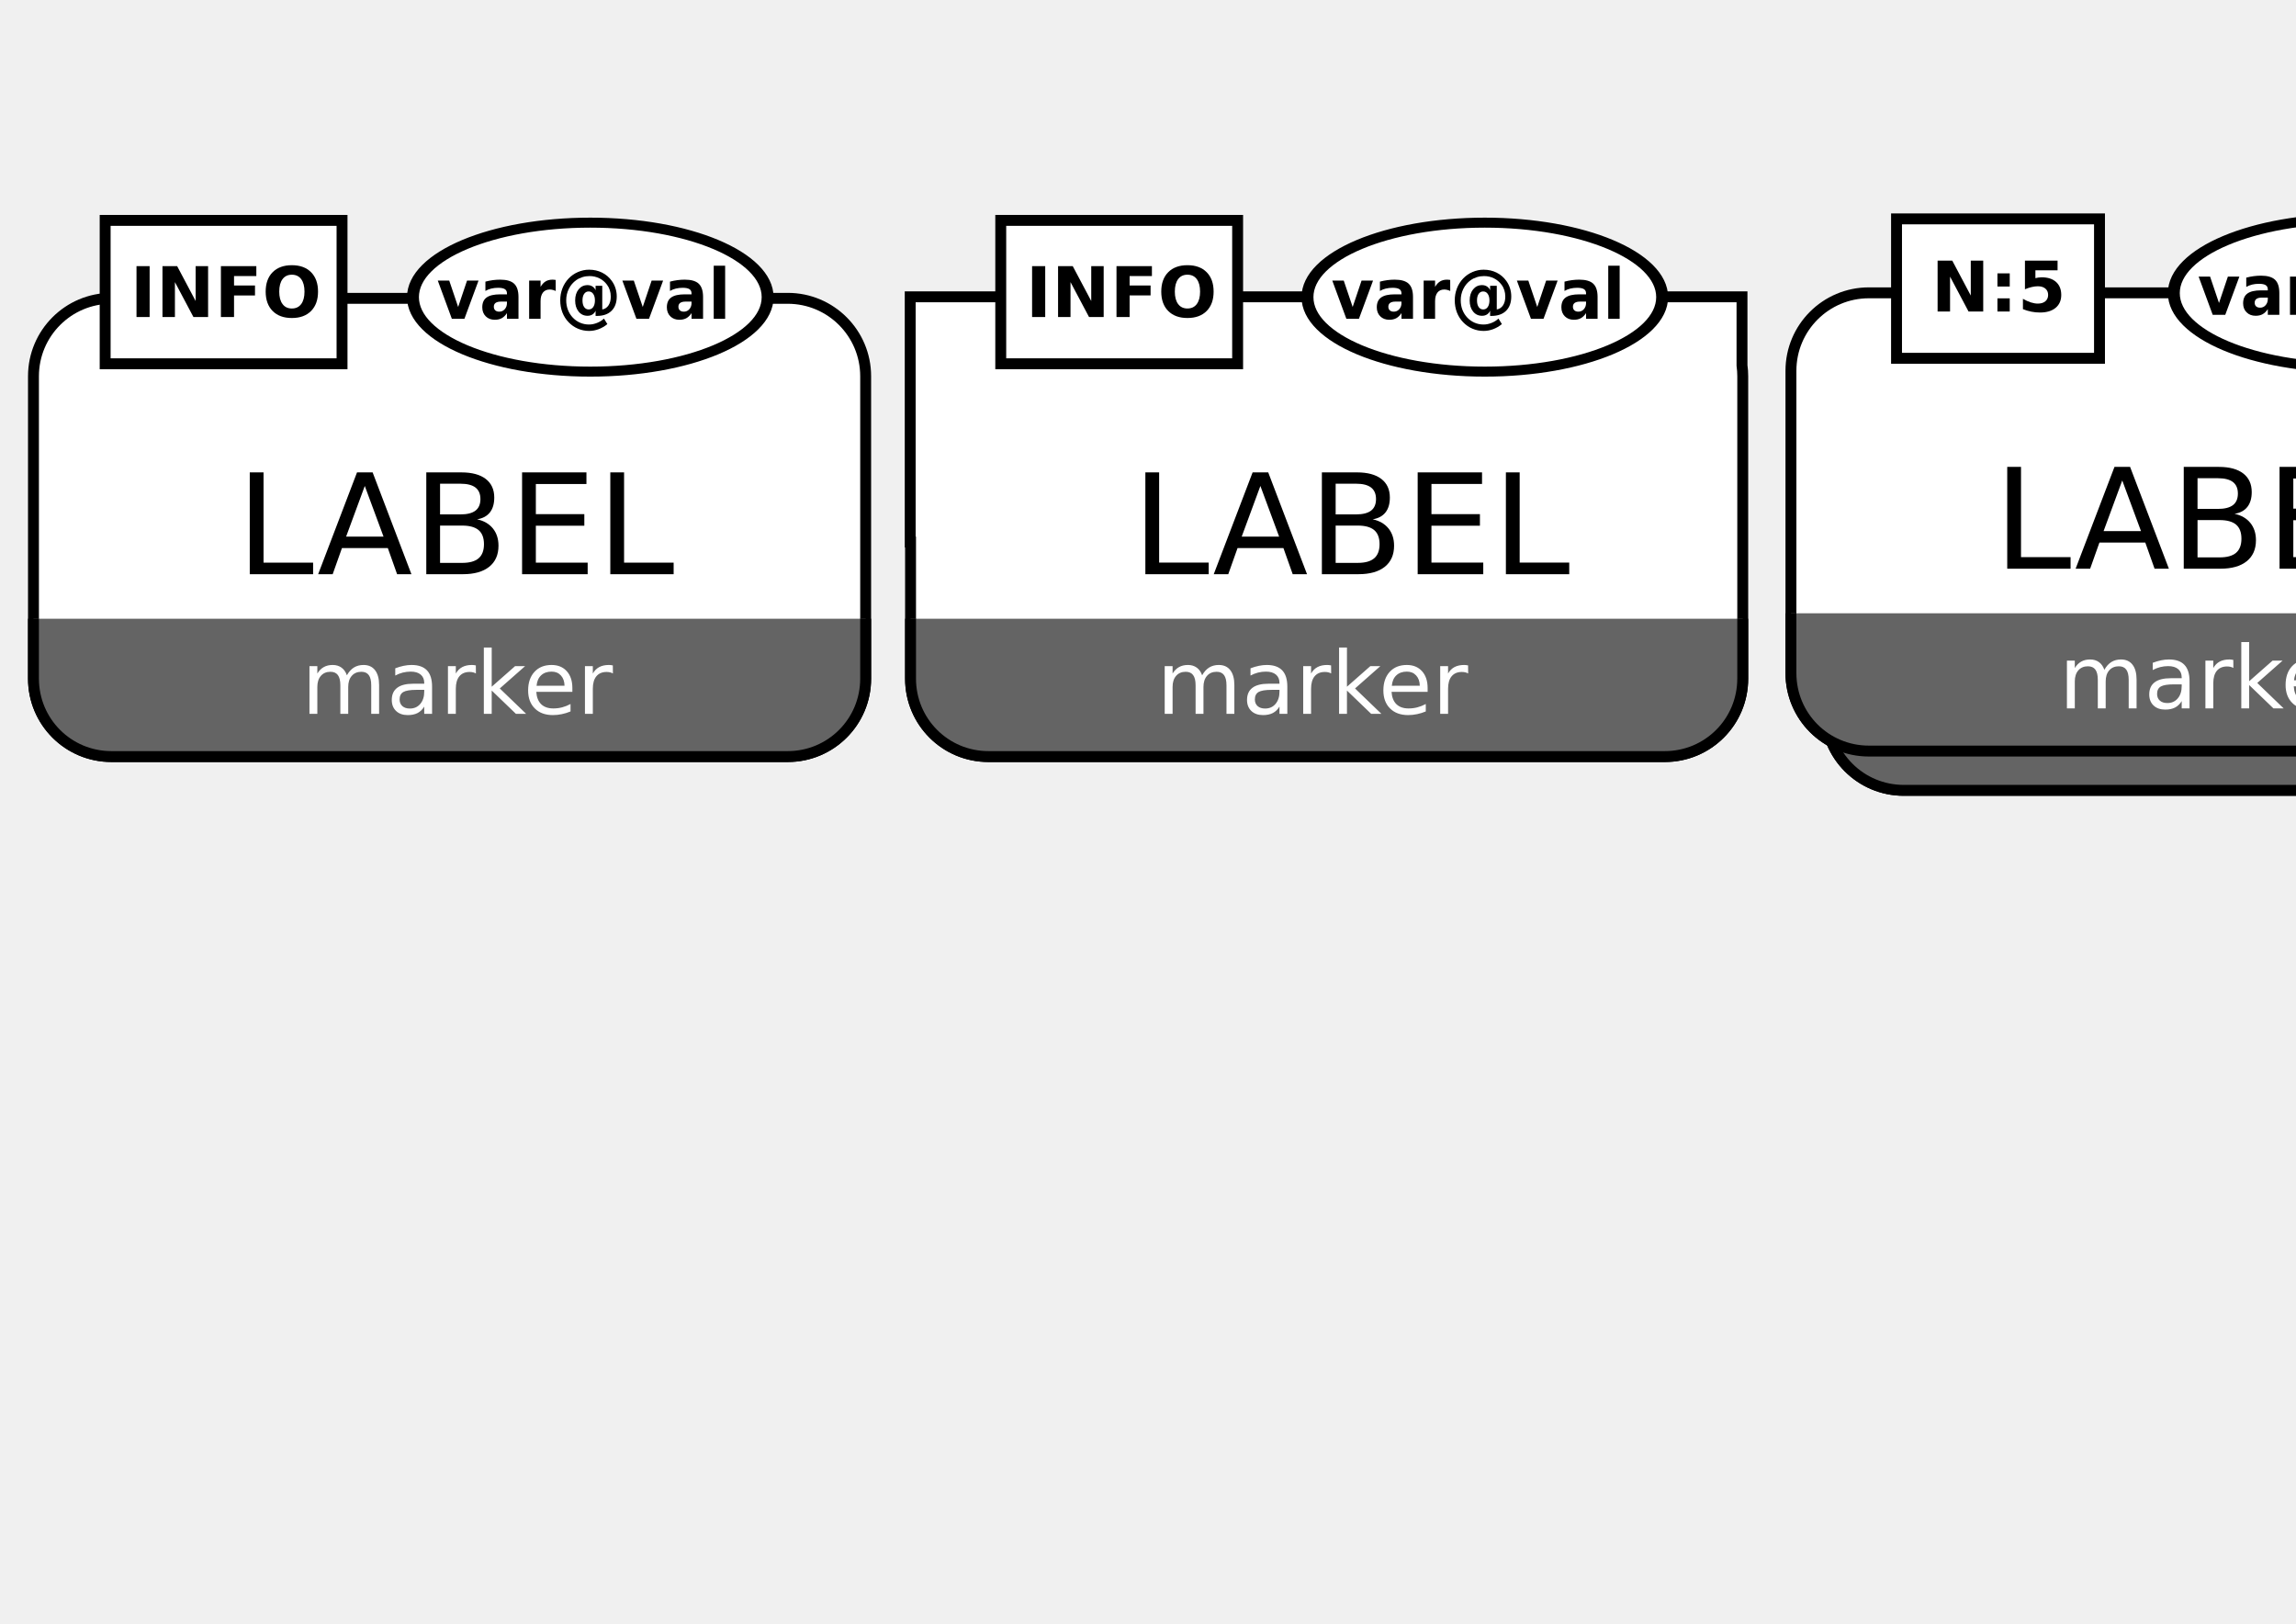
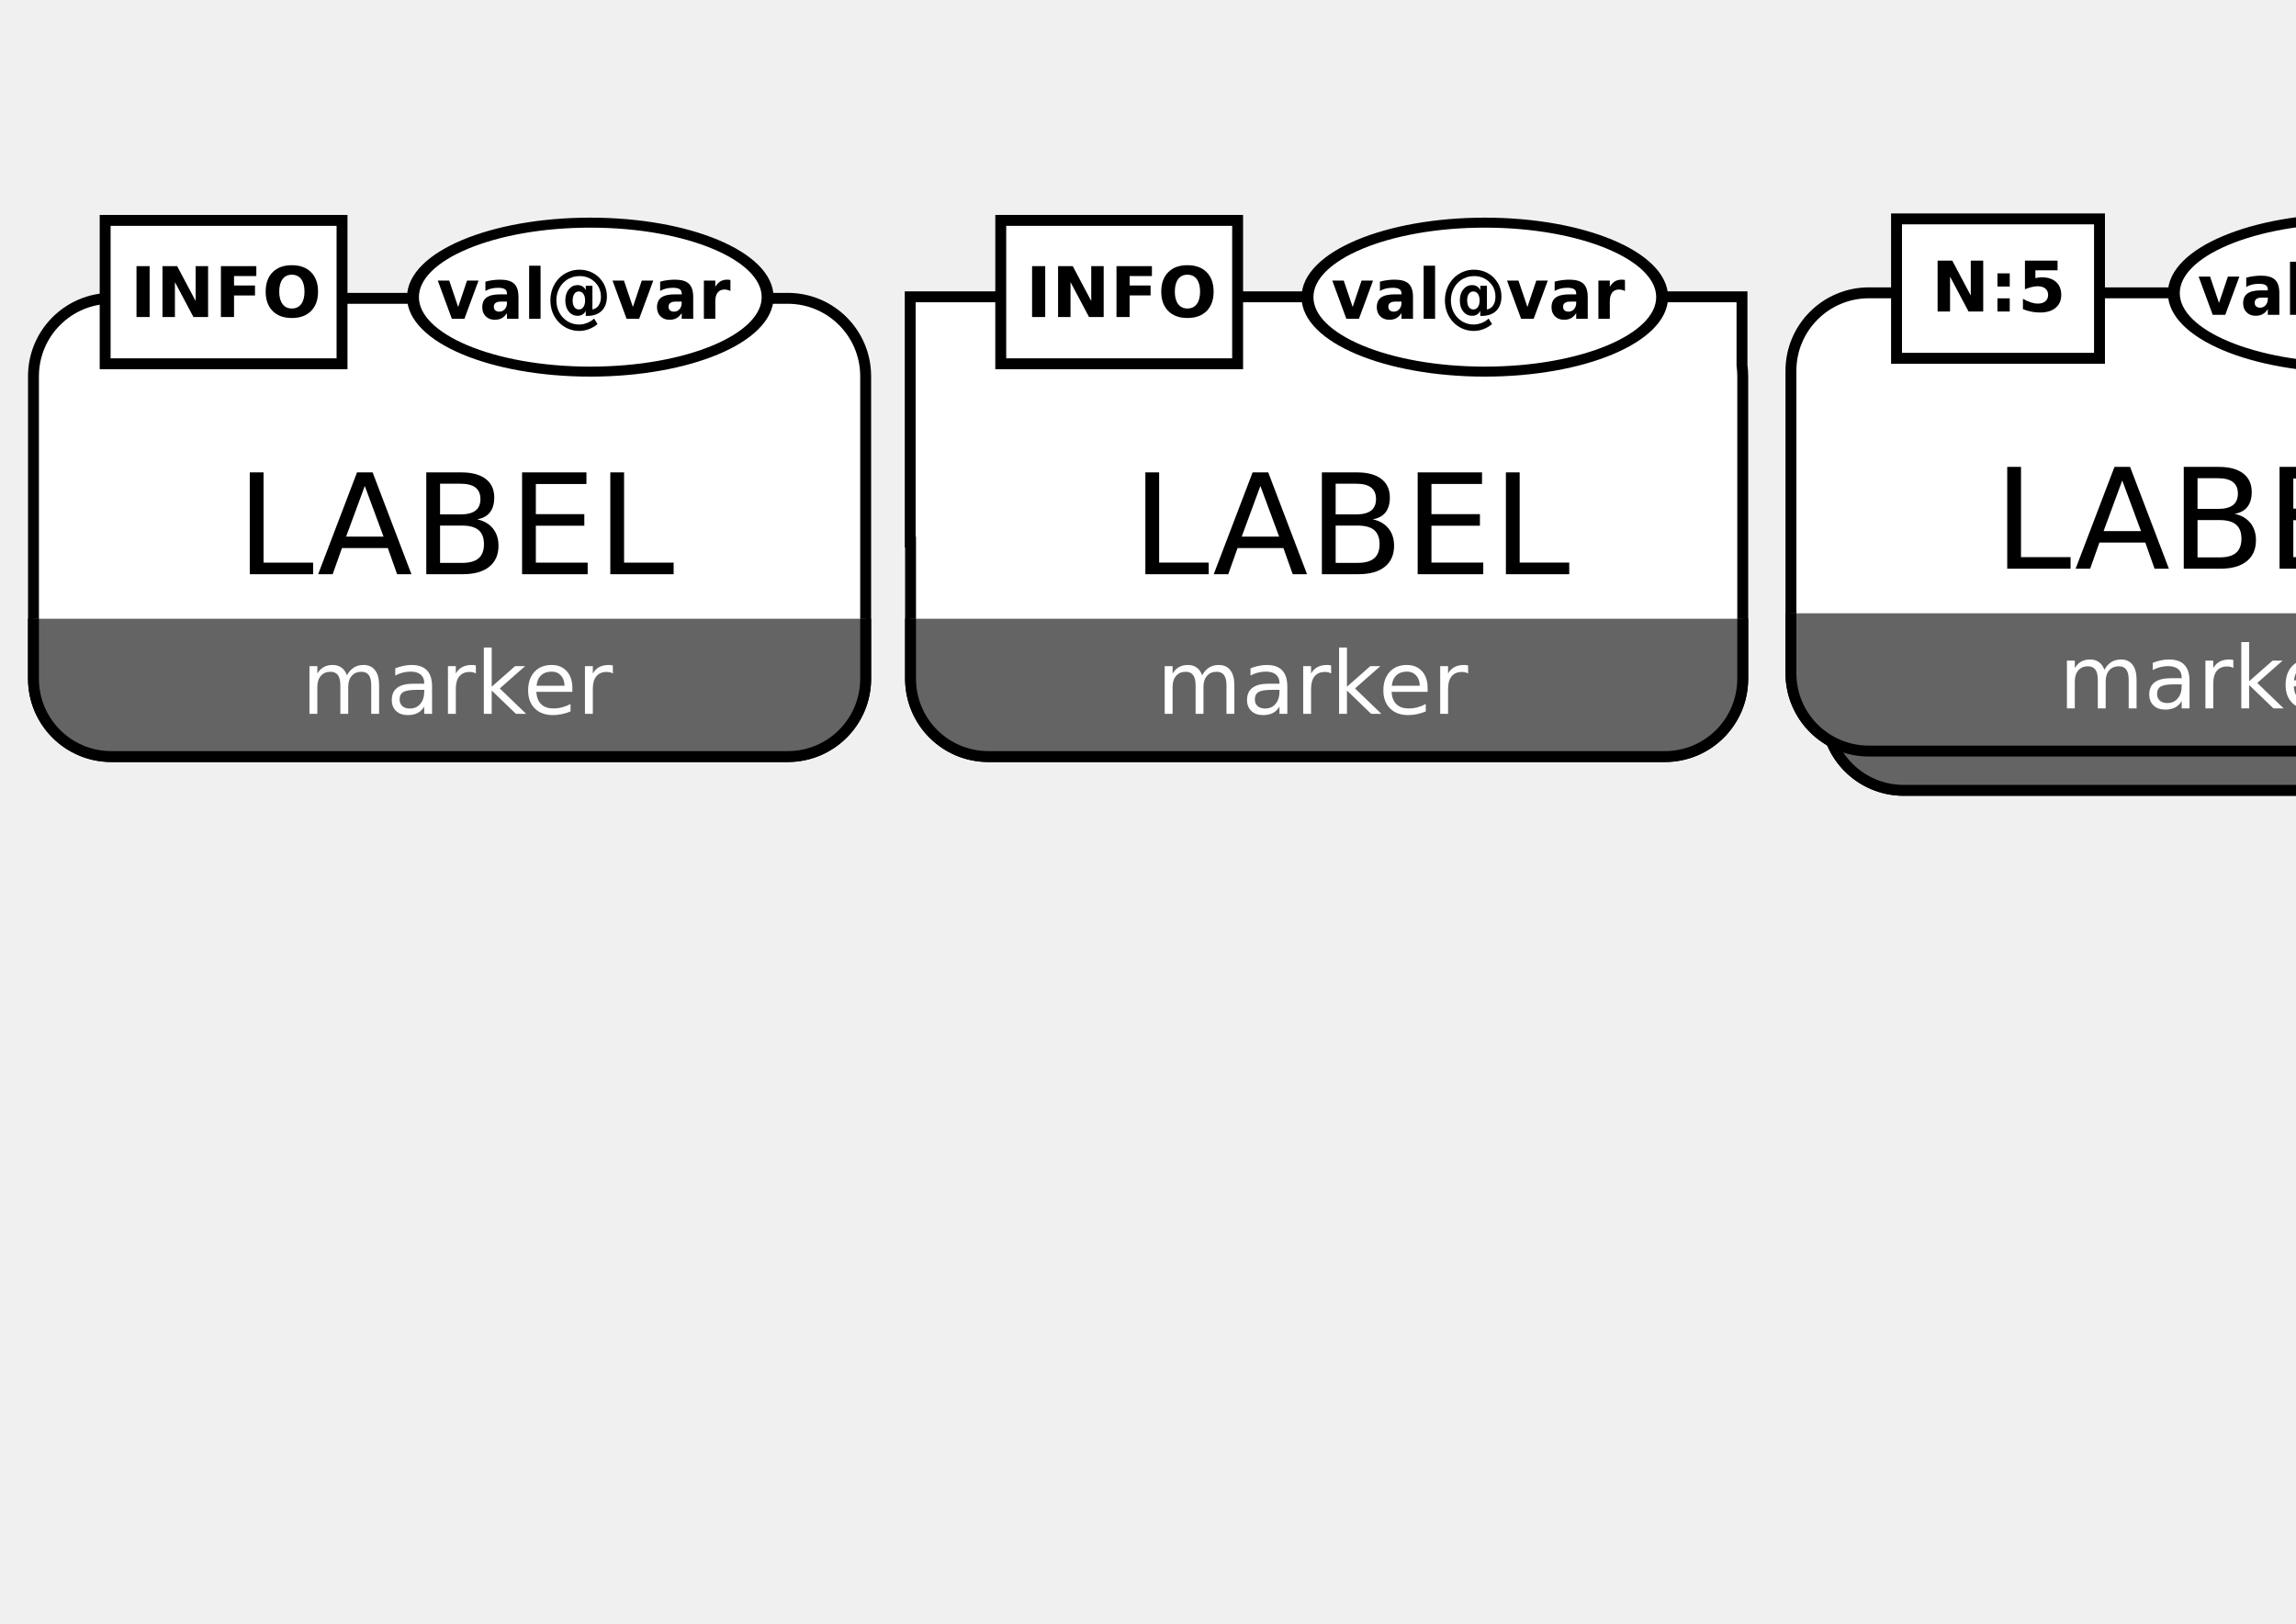
<svg xmlns="http://www.w3.org/2000/svg" width="1052.362" height="744.094" id="svg2" version="1.0">
-   <defs id="defs4" />
+   <defs id="defs4">
+     </defs>
  <g id="layer1">
    <rect style="opacity:1;fill:#ffffff;fill-opacity:1;fill-rule:nonzero;stroke:#000000;stroke-width:5;stroke-miterlimit:4;stroke-dasharray:none;stroke-opacity:1" id="rect2206" width="381.429" height="210" x="836.87" y="152.192" ry="35.714" rx="35.714" />
    <path style="opacity:1;fill:#ffffff;fill-opacity:1;fill-rule:nonzero;stroke:#000000;stroke-width:5;stroke-miterlimit:4;stroke-dasharray:none;stroke-opacity:1" d="M 417.188,136.031 L 417.188,248.375 L 417.344,248.375 L 417.344,311 C 417.344,330.786 433.277,346.719 453.062,346.719 L 763.062,346.719 C 782.848,346.719 798.781,330.786 798.781,311 L 798.781,172.438 C 798.781,170.756 798.66,169.087 798.438,167.469 L 798.438,136.031 L 417.188,136.031 z " id="rect2929" />
    <path id="path2934" d="M 798.77,283.558 L 798.77,310.997 C 798.77,330.783 782.842,346.711 763.056,346.711 L 453.056,346.711 C 433.27,346.711 417.342,330.783 417.342,310.997 L 417.342,283.558" style="opacity:1;fill:#646464;fill-opacity:1;fill-rule:nonzero;stroke:#000000;stroke-width:5;stroke-miterlimit:4;stroke-dasharray:none;stroke-opacity:1" />
    <rect style="opacity:1;fill:#ffffff;fill-opacity:1;fill-rule:nonzero;stroke:#000000;stroke-width:5;stroke-miterlimit:4;stroke-dasharray:none;stroke-opacity:1" id="rect2874" width="108.571" height="65.714" x="458.69" y="100.994" ry="0" />
    <text xml:space="preserve" style="font-size:12px;font-style:normal;font-weight:normal;fill:#000000;fill-opacity:1;stroke:none;stroke-width:1px;stroke-linecap:butt;stroke-linejoin:miter;stroke-opacity:1;font-family:Bitstream Vera Sans" x="470.119" y="145.279" id="text2876">
      <tspan id="tspan2878" x="470.119" y="145.279" style="font-size:32px;font-weight:bold">INFO</tspan>
    </text>
    <text xml:space="preserve" style="font-size:12px;font-style:normal;font-weight:normal;fill:#000000;fill-opacity:1;stroke:none;stroke-width:1px;stroke-linecap:butt;stroke-linejoin:miter;stroke-opacity:1;font-family:Bitstream Vera Sans" x="518.69" y="263.136" id="text2890">
      <tspan id="tspan2892" x="518.69" y="263.136" style="font-size:64px">LABEL</tspan>
    </text>
    <rect style="opacity:1;fill:#ffffff;fill-opacity:1;fill-rule:nonzero;stroke:#000000;stroke-width:5;stroke-miterlimit:4;stroke-dasharray:none;stroke-opacity:1" id="rect2827" width="381.429" height="210" x="15.342" y="136.711" ry="35.714" rx="35.714" />
    <rect style="opacity:1;fill:#ffffff;fill-opacity:1;fill-rule:nonzero;stroke:#000000;stroke-width:5;stroke-miterlimit:4;stroke-dasharray:none;stroke-opacity:1" id="rect2829" width="108.571" height="65.714" x="48.199" y="100.997" ry="0" />
    <text xml:space="preserve" style="font-size:12px;font-style:normal;font-weight:normal;fill:#000000;fill-opacity:1;stroke:none;stroke-width:1px;stroke-linecap:butt;stroke-linejoin:miter;stroke-opacity:1;font-family:Bitstream Vera Sans" x="59.627" y="145.283" id="text2831">
      <tspan id="tspan2833" x="59.627" y="145.283" style="font-size:32px;font-weight:bold">INFO</tspan>
    </text>
    <path style="opacity:1;fill:#ffffff;fill-opacity:1;fill-rule:nonzero;stroke:#000000;stroke-width:4.611;stroke-miterlimit:4;stroke-dasharray:none;stroke-opacity:1" id="path2835" d="M 343.452 461.423 A 68.69 34.345 0 1 1  206.071,461.423 A 68.69 34.345 0 1 1  343.452 461.423 z" transform="matrix(1.183237,0,0,0.993855,-54.54831,-322.422)" />
-     <text xml:space="preserve" style="font-size:11.619px;font-style:normal;font-weight:normal;fill:#000000;fill-opacity:1;stroke:none;stroke-width:1px;stroke-linecap:butt;stroke-linejoin:miter;stroke-opacity:1;font-family:Bitstream Vera Sans" x="206.762" y="141.455" id="text2837" transform="scale(0.9682781,1.032761)">
-       <tspan id="tspan2839" x="206.762" y="141.455" style="font-size:30.985px;font-weight:bold">var@val</tspan>
+     <text xml:space="preserve" style="font-size:11.619px;font-style:normal;font-weight:normal;fill:#000000;fill-opacity:1;stroke:none;font-family:Bitstream Vera Sans" x="206.762" y="141.455" id="text2837" transform="scale(0.9682781,1.032761)">
+       <tspan id="tspan2839" x="206.762" y="141.455" style="font-size:30.985px;font-weight:bold">val@var</tspan>
    </text>
    <text xml:space="preserve" style="font-size:12px;font-style:normal;font-weight:normal;fill:#000000;fill-opacity:1;stroke:none;stroke-width:1px;stroke-linecap:butt;stroke-linejoin:miter;stroke-opacity:1;font-family:Bitstream Vera Sans" x="108.199" y="263.14" id="text2841">
      <tspan id="tspan2843" x="108.199" y="263.14" style="font-size:64px">LABEL</tspan>
    </text>
    <path style="opacity:1;fill:#646464;fill-opacity:1;fill-rule:nonzero;stroke:#000000;stroke-width:5;stroke-miterlimit:4;stroke-dasharray:none;stroke-opacity:1" d="M 396.77,283.558 L 396.77,310.997 C 396.77,330.783 380.842,346.711 361.056,346.711 L 51.056,346.711 C 31.27,346.711 15.342,330.783 15.342,310.997 L 15.342,283.558" id="rect2852" />
    <text id="text2872" y="327.14" x="138.199" style="font-size:12px;font-style:normal;font-weight:normal;fill:#000000;fill-opacity:1;stroke:none;stroke-width:1px;stroke-linecap:butt;stroke-linejoin:miter;stroke-opacity:1;font-family:Bitstream Vera Sans" xml:space="preserve">
      <tspan style="font-size:40px;fill:#ffffff" y="327.14" x="138.199" id="tspan2874">marker</tspan>
    </text>
    <text xml:space="preserve" style="font-size:12px;font-style:normal;font-weight:normal;fill:#000000;fill-opacity:1;stroke:none;stroke-width:1px;stroke-linecap:butt;stroke-linejoin:miter;stroke-opacity:1;font-family:Bitstream Vera Sans" x="530.199" y="327.14" id="text2877">
      <tspan id="tspan2879" x="530.199" y="327.14" style="font-size:40px;fill:#ffffff">marker</tspan>
    </text>
    <rect rx="35.714" ry="35.714" y="134.192" x="820.87" height="210" width="381.429" id="rect2182" style="opacity:1;fill:#ffffff;fill-opacity:1;fill-rule:nonzero;stroke:#000000;stroke-width:5;stroke-miterlimit:4;stroke-dasharray:none;stroke-opacity:1" />
    <rect ry="0" y="100.306" x="869.267" height="63.886" width="93.031" id="rect2184" style="opacity:1;fill:#ffffff;fill-opacity:1;fill-rule:nonzero;stroke:#000000;stroke-width:5;stroke-miterlimit:4;stroke-dasharray:none;stroke-opacity:1" />
    <text id="text2186" y="142.764" x="885.156" style="font-size:12px;font-style:normal;font-weight:normal;fill:#000000;fill-opacity:1;stroke:none;stroke-width:1px;stroke-linecap:butt;stroke-linejoin:miter;stroke-opacity:1;font-family:Bitstream Vera Sans" xml:space="preserve">
      <tspan style="font-size:32px;font-weight:bold" y="142.764" x="885.156" id="tspan2188">N:5</tspan>
    </text>
    <text id="text2196" y="260.621" x="913.727" style="font-size:12px;font-style:normal;font-weight:normal;fill:#000000;fill-opacity:1;stroke:none;stroke-width:1px;stroke-linecap:butt;stroke-linejoin:miter;stroke-opacity:1;font-family:Bitstream Vera Sans" xml:space="preserve">
      <tspan style="font-size:64px" y="260.621" x="913.727" id="tspan2198">LABEL</tspan>
    </text>
    <path style="opacity:1;fill:#646464;fill-opacity:1;fill-rule:nonzero;stroke:#000000;stroke-width:5;stroke-miterlimit:4;stroke-dasharray:none;stroke-opacity:1" d="M 1218.299,299.039 L 1218.299,326.478 C 1218.299,346.264 1202.37,362.192 1182.584,362.192 L 872.584,362.192 C 852.799,362.192 836.87,346.264 836.87,326.478 L 836.87,299.039" id="path2196" />
    <path id="path2200" d="M 1202.299,281.039 L 1202.299,308.478 C 1202.299,328.264 1186.37,344.192 1166.584,344.192 L 856.584,344.192 C 836.799,344.192 820.87,328.264 820.87,308.478 L 820.87,281.039" style="opacity:1;fill:#646464;fill-opacity:1;fill-rule:nonzero;stroke:#000000;stroke-width:5;stroke-miterlimit:4;stroke-dasharray:none;stroke-opacity:1" />
    <text xml:space="preserve" style="font-size:12px;font-style:normal;font-weight:normal;fill:#000000;fill-opacity:1;stroke:none;stroke-width:1px;stroke-linecap:butt;stroke-linejoin:miter;stroke-opacity:1;font-family:Bitstream Vera Sans" x="943.727" y="324.621" id="text2202">
      <tspan id="tspan2204" x="943.727" y="324.621" style="font-size:40px;fill:#ffffff">marker</tspan>
    </text>
    <path transform="matrix(1.183237,0,0,0.993855,355.4517,-322.422)" d="M 343.452 461.423 A 68.69 34.345 0 1 1  206.071,461.423 A 68.69 34.345 0 1 1  343.452 461.423 z" id="path5371" style="opacity:1;fill:#ffffff;fill-opacity:1;fill-rule:nonzero;stroke:#000000;stroke-width:4.611;stroke-miterlimit:4;stroke-dasharray:none;stroke-opacity:1" />
-     <text transform="scale(0.9682781,1.032761)" id="text5373" y="141.455" x="630.192" style="font-size:11.619px;font-style:normal;font-weight:normal;fill:#000000;fill-opacity:1;stroke:none;stroke-width:1px;stroke-linecap:butt;stroke-linejoin:miter;stroke-opacity:1;font-family:Bitstream Vera Sans" xml:space="preserve">
-       <tspan style="font-size:30.985px;font-weight:bold" y="141.455" x="630.192" id="tspan5375">var@val</tspan>
+     <text transform="scale(0.9682781,1.032761)" id="text5373" y="141.455" x="630.192" style="font-size:11.619px;font-style:normal;font-weight:normal;fill:#000000;fill-opacity:1;stroke:none;font-family:Bitstream Vera Sans" xml:space="preserve">
+       <tspan style="font-size:30.985px;font-weight:bold" y="141.455" x="630.192" id="tspan5375">val@var</tspan>
    </text>
    <path style="opacity:1;fill:#ffffff;fill-opacity:1;fill-rule:nonzero;stroke:#000000;stroke-width:4.611;stroke-miterlimit:4;stroke-dasharray:none;stroke-opacity:1" id="path5377" d="M 343.452 461.423 A 68.69 34.345 0 1 1  206.071,461.423 A 68.69 34.345 0 1 1  343.452 461.423 z" transform="matrix(1.183237,0,0,0.993855,752.5376,-324.2502)" />
-     <text xml:space="preserve" style="font-size:11.619px;font-style:normal;font-weight:normal;fill:#000000;fill-opacity:1;stroke:none;stroke-width:1px;stroke-linecap:butt;stroke-linejoin:miter;stroke-opacity:1;font-family:Bitstream Vera Sans" x="1040.281" y="139.685" id="text5379" transform="scale(0.9682781,1.032761)">
-       <tspan id="tspan5381" x="1040.281" y="139.685" style="font-size:30.985px;font-weight:bold">var@val</tspan>
+     <text xml:space="preserve" style="font-size:11.619px;font-style:normal;font-weight:normal;fill:#000000;fill-opacity:1;stroke:none;font-family:Bitstream Vera Sans" x="1040.281" y="139.685" id="text5379" transform="scale(0.9682781,1.032761)">
+       <tspan id="tspan5381" x="1040.281" y="139.685" style="font-size:30.985px;font-weight:bold">val@var</tspan>
    </text>
  </g>
</svg>
